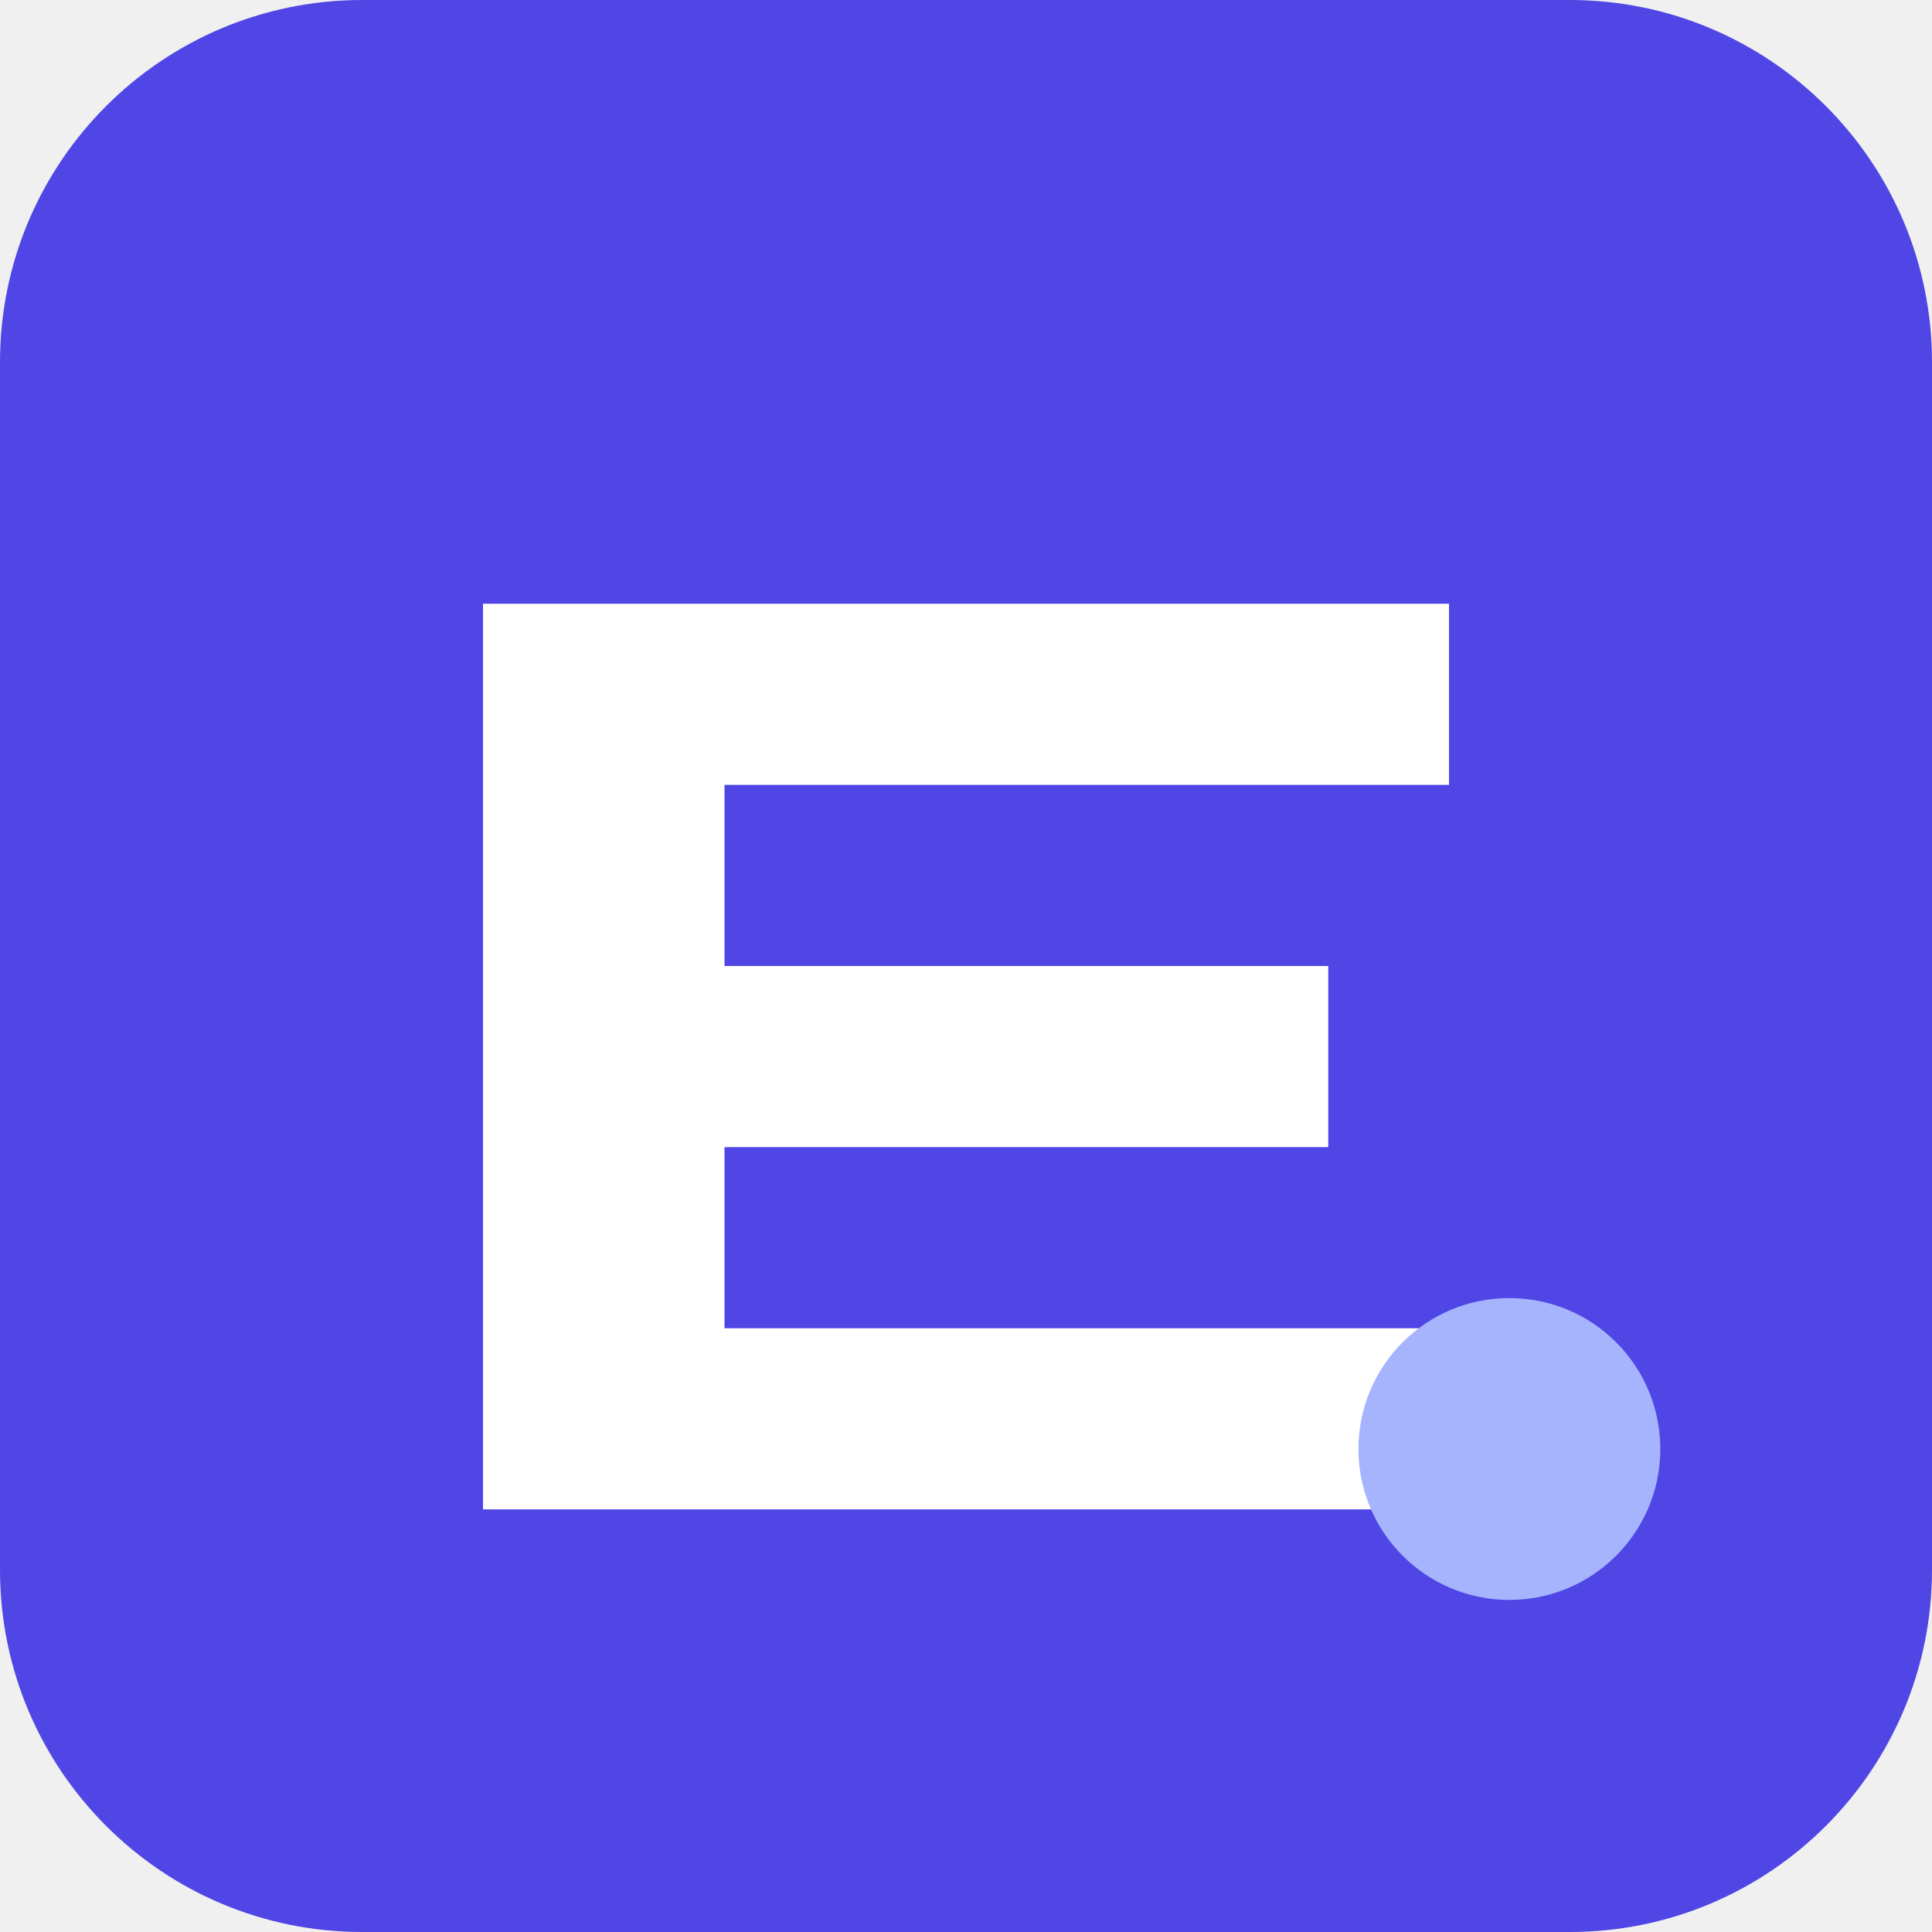
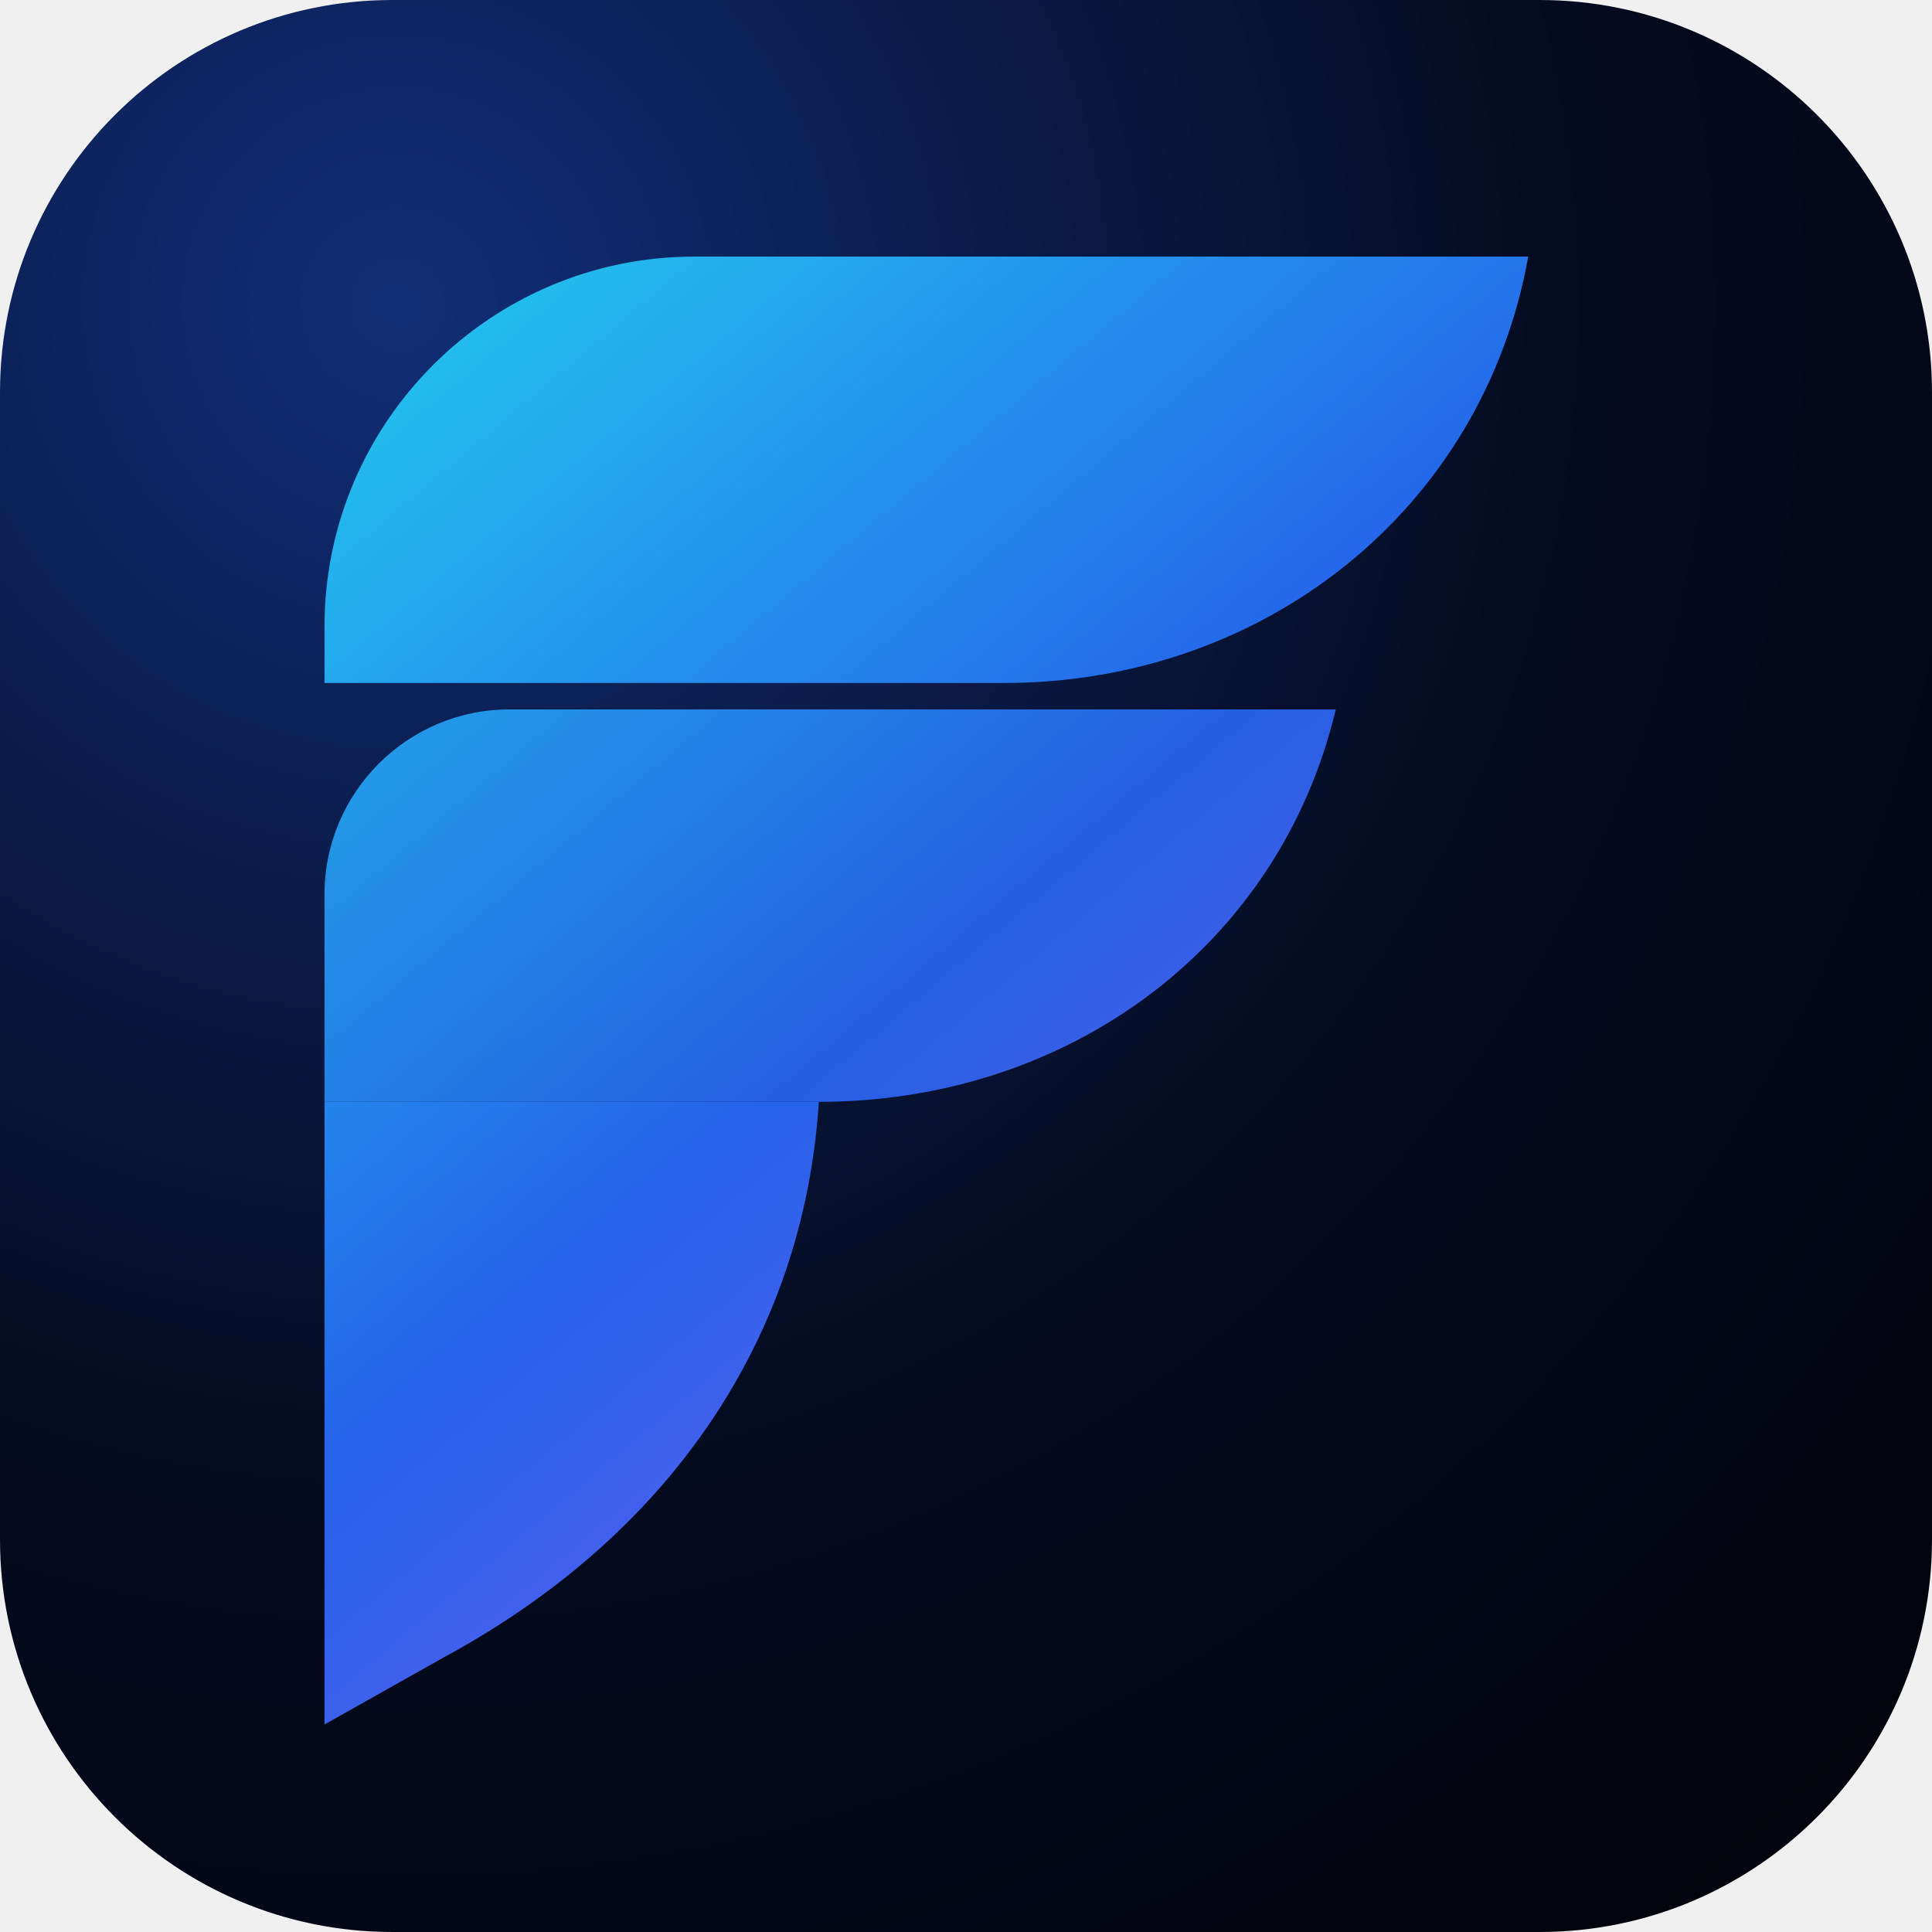
- <svg xmlns="http://www.w3.org/2000/svg" viewBox="0 0 512 512" role="img" aria-label="Filtra.IA">
-   <rect width="512" height="512" rx="96" fill="#4f46e5" />
-   <path fill="#ffffff" d="M128 160h256v48H192v48h160v48H192v48h192v48H128V160z" />
-   <circle cx="400" cy="384" r="40" fill="#a5b4fc" />
+ <svg xmlns="http://www.w3.org/2000/svg" viewBox="0 0 512 512" role="img" aria-label="Filtra.AI">
+   <defs>
+     <linearGradient id="g" x1="80" y1="55" x2="430" y2="470" gradientUnits="userSpaceOnUse">
+       <stop stop-color="#22D3EE" />
+       <stop offset=".48" stop-color="#2563EB" />
+       <stop offset="1" stop-color="#A855F7" />
+     </linearGradient>
+     <radialGradient id="bg" cx="0" cy="0" r="1" gradientUnits="userSpaceOnUse" gradientTransform="translate(105 80) rotate(45) scale(560)">
+       <stop stop-color="#102E78" />
+       <stop offset=".55" stop-color="#050B20" />
+       <stop offset="1" stop-color="#02030B" />
+     </radialGradient>
+   </defs>
+   <rect width="512" height="512" rx="104" fill="url(#bg)" />
+   <path d="M86 166c0-54 44-98 98-98h221c-12 67-70 113-139 113H86v-15Z" fill="url(#g)" />
+   <path d="M86 237c0-27 22-49 49-49h219c-15 63-71 104-137 104H86v-55Z" fill="url(#g)" opacity=".96" />
+   <path d="M86 292h131c-4 63-40 115-99 147l-32 18V292Z" fill="url(#g)" />
</svg>
